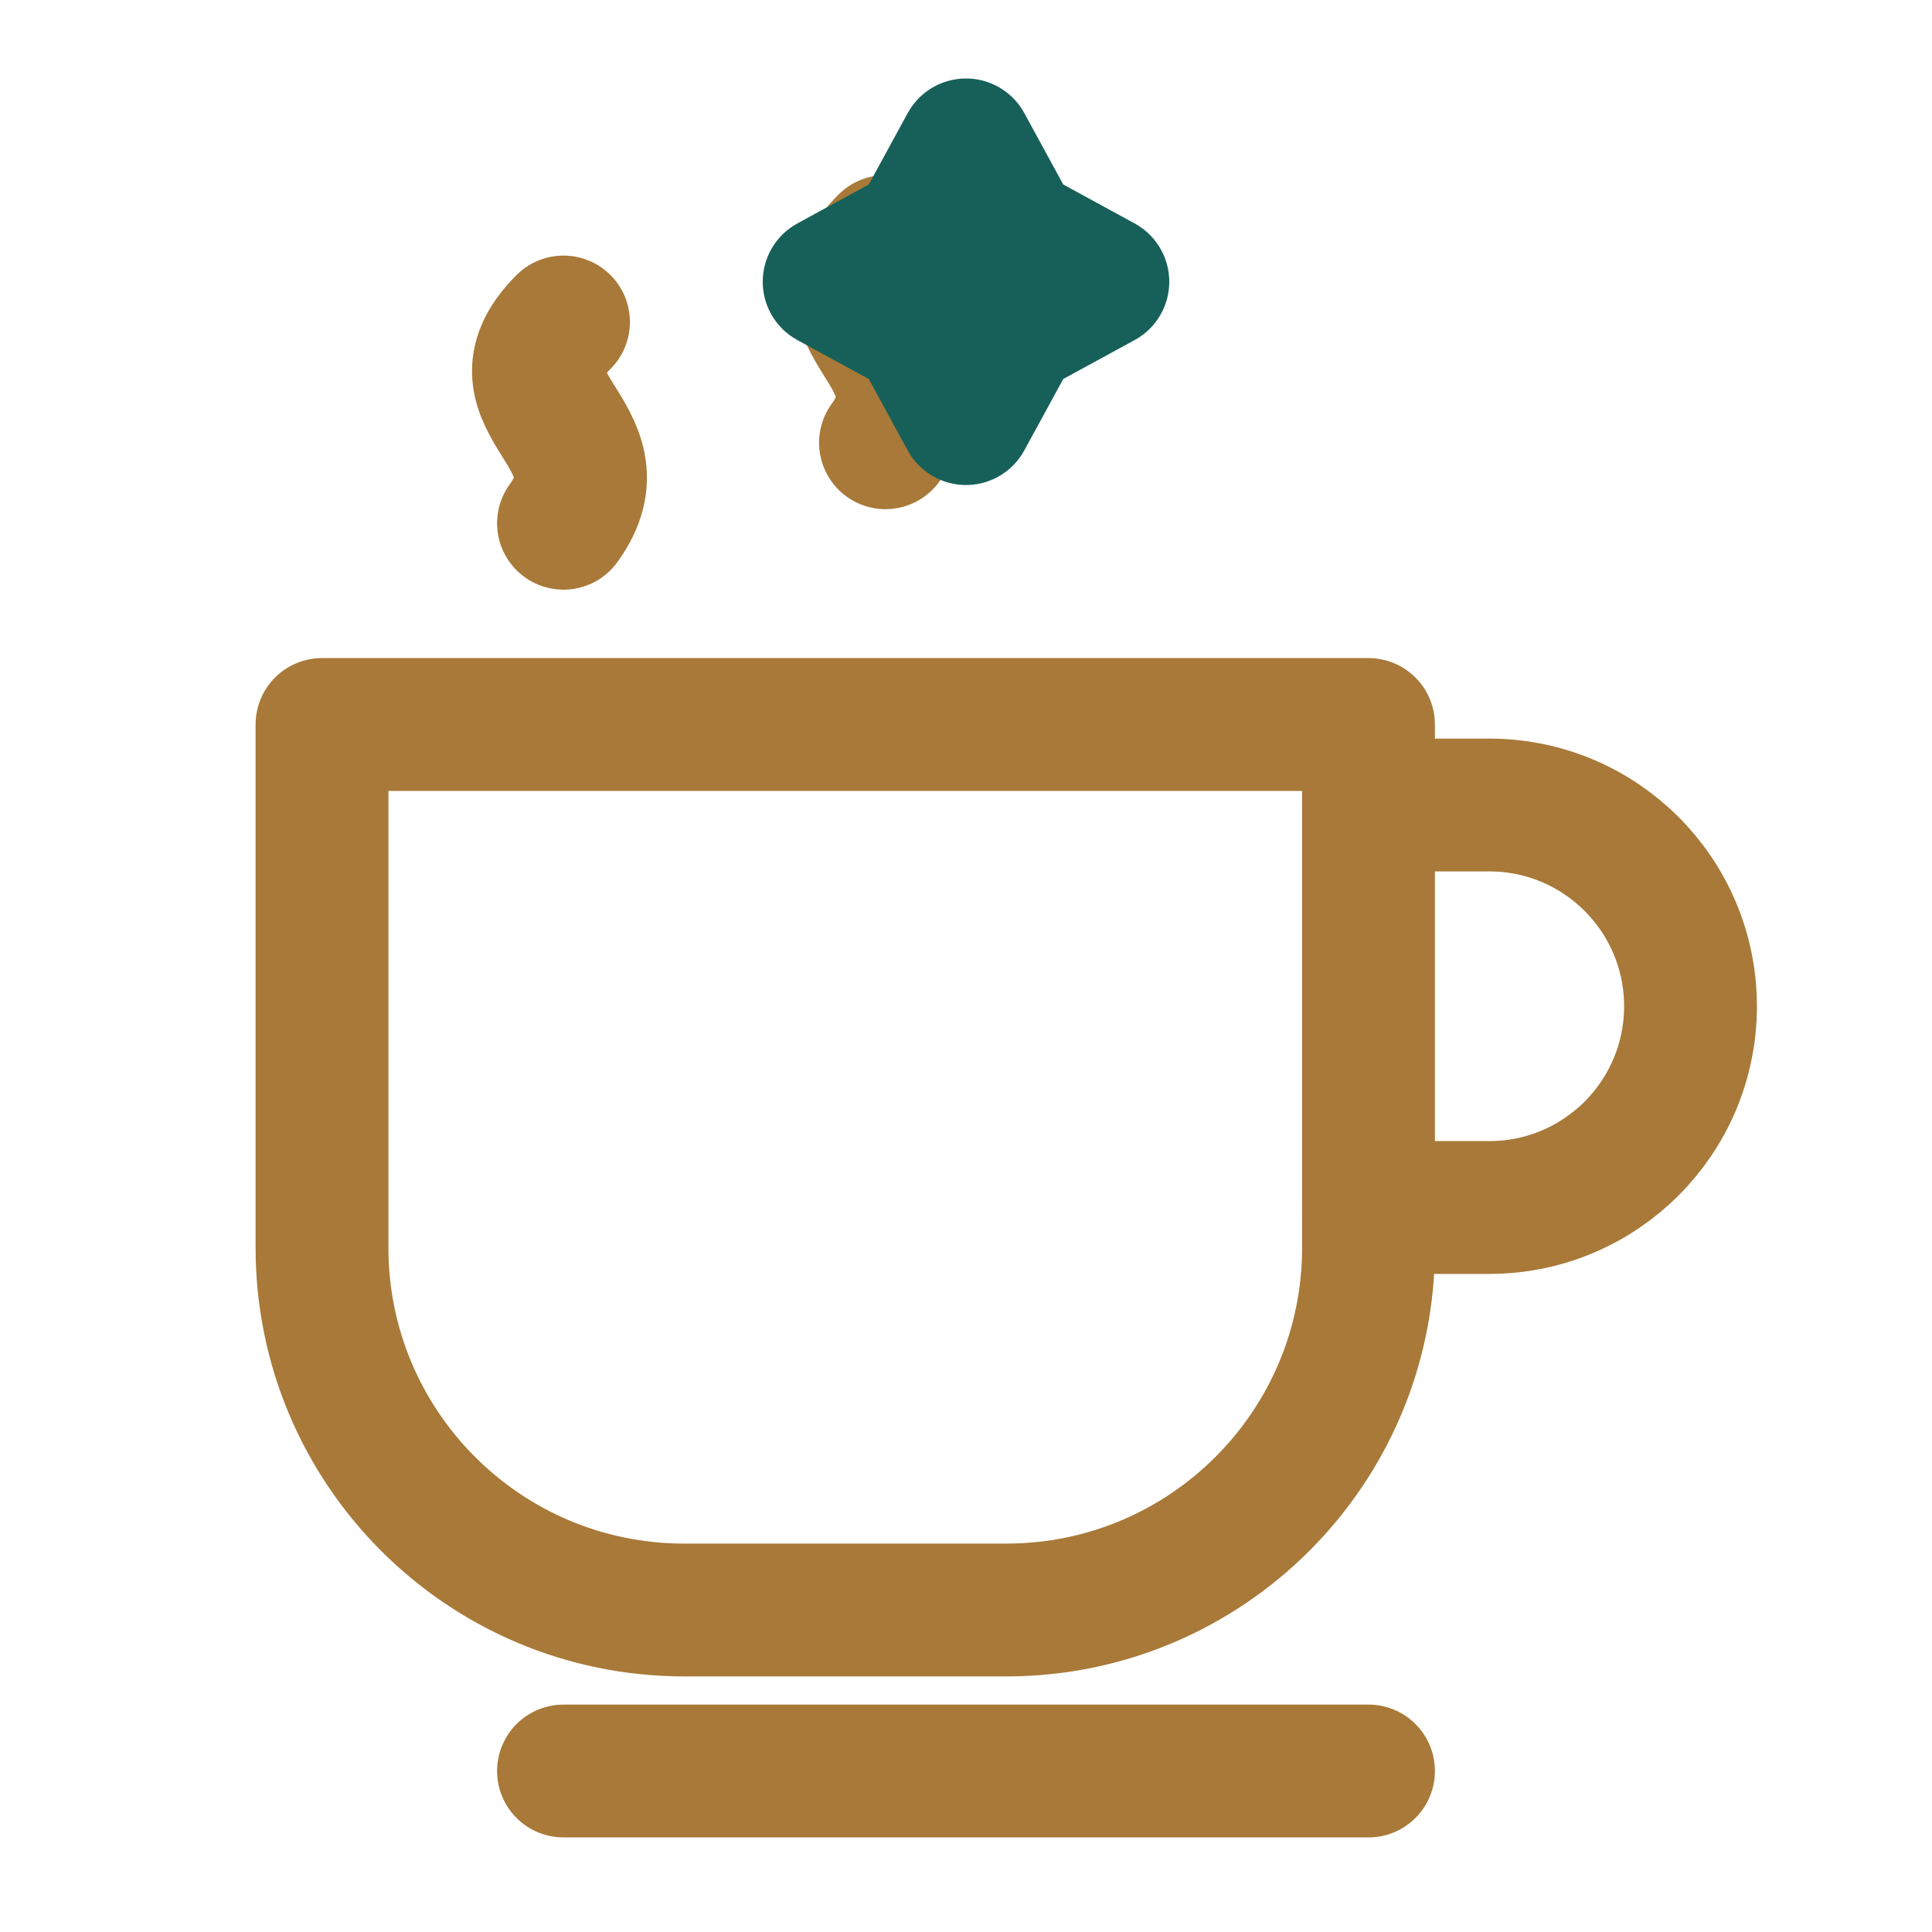
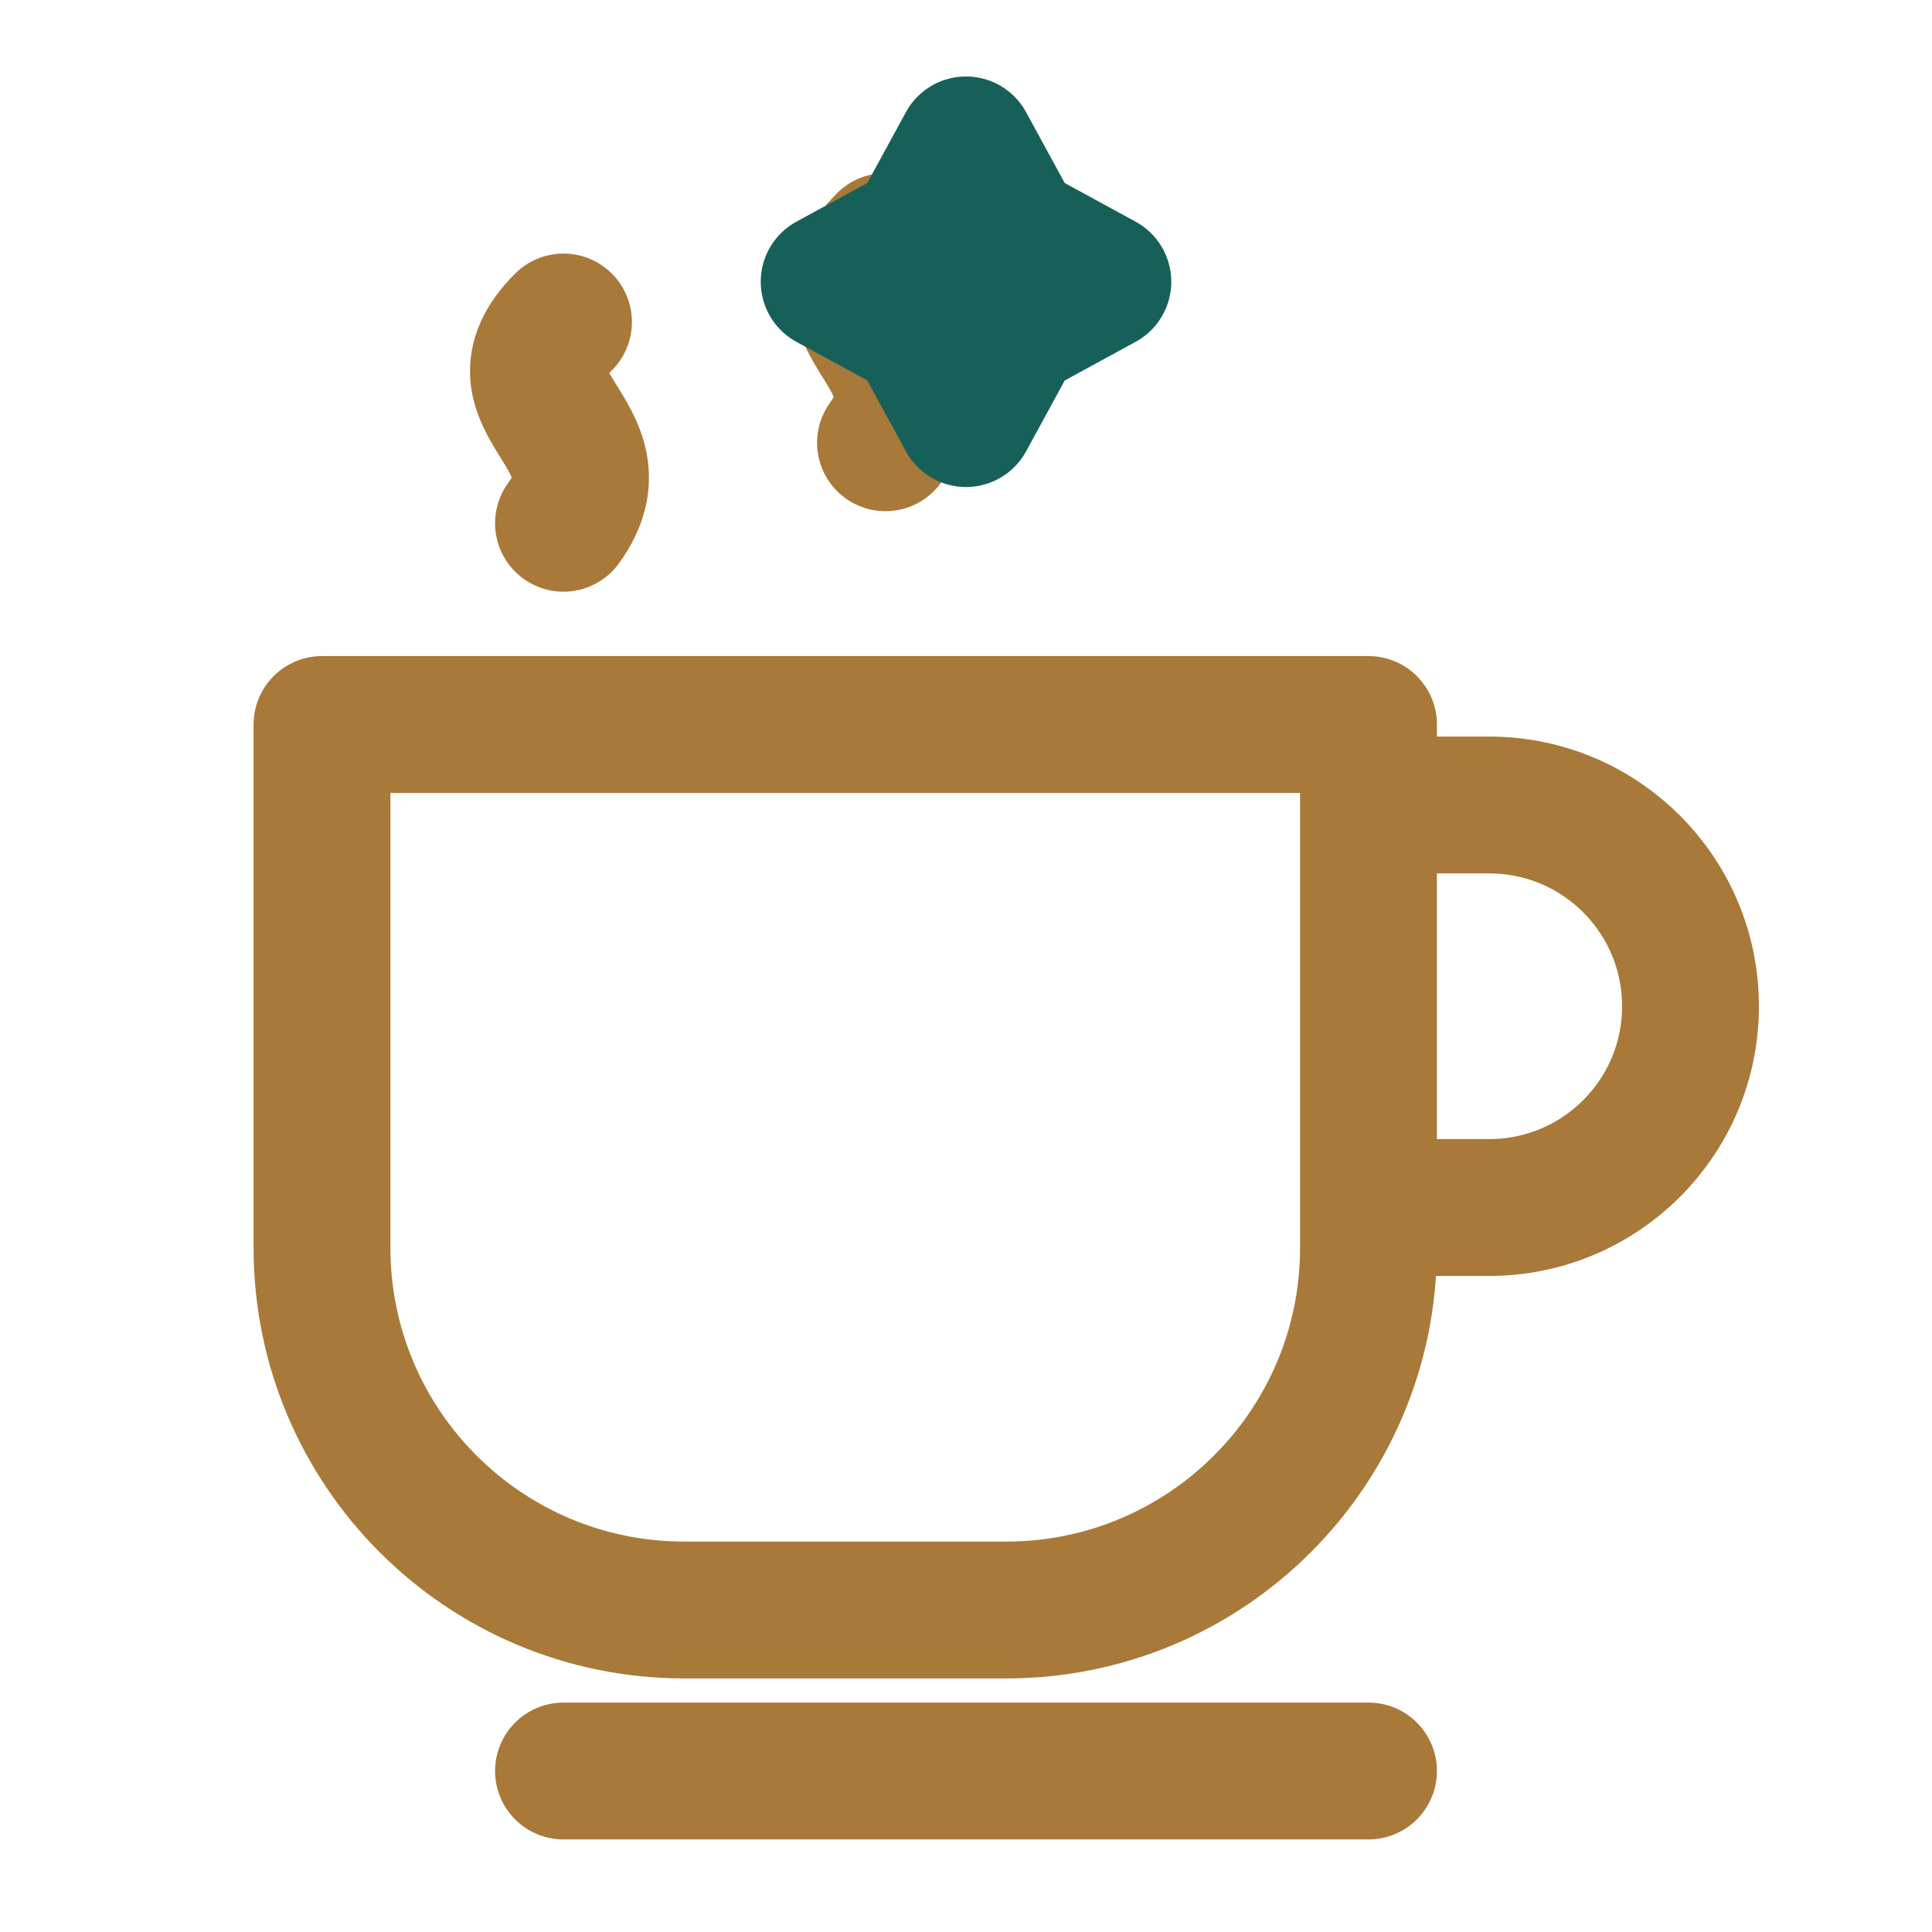
- <svg xmlns="http://www.w3.org/2000/svg" viewBox="0 0 24 24" fill="none" stroke="#a87938" stroke-width="1.65" stroke-linecap="round" stroke-linejoin="round">
-   <g>
-     <path d="M4 9h13v6.5A4.5 4.5 0 0 1 12.5 20h-4A4.5 4.5 0 0 1 4 15.5z" />
-     <path d="M17 10h1.5a2.5 2.5 0 0 1 0 5H17M7 4c-1 1 .8 1.4 0 2.5M11 3c-1 1 .8 1.4 0 2.5M7 22h10" />
-   </g>
+ <svg xmlns="http://www.w3.org/2000/svg" viewBox="0 0 24 24" fill="none" stroke="#a87938" stroke-width="1.7" stroke-linecap="round" stroke-linejoin="round">
+   <path d="M4 9h13v6.5a4.5 4.5 0 0 1-4.5 4.5h-4A4.5 4.5 0 0 1 4 15.5zM17 10h1.5a2.5 2.5 0 0 1 0 5H17M7 4c-1 1 .8 1.4 0 2.5M11 3c-1 1 .8 1.4 0 2.5M7 22h10" />
  <path d="m12 1.8.6 1.1 1.1.6-1.1.6-.6 1.1-.6-1.1-1.1-.6 1.1-.6z" fill="#17605a" stroke="#17605a" />
</svg>
